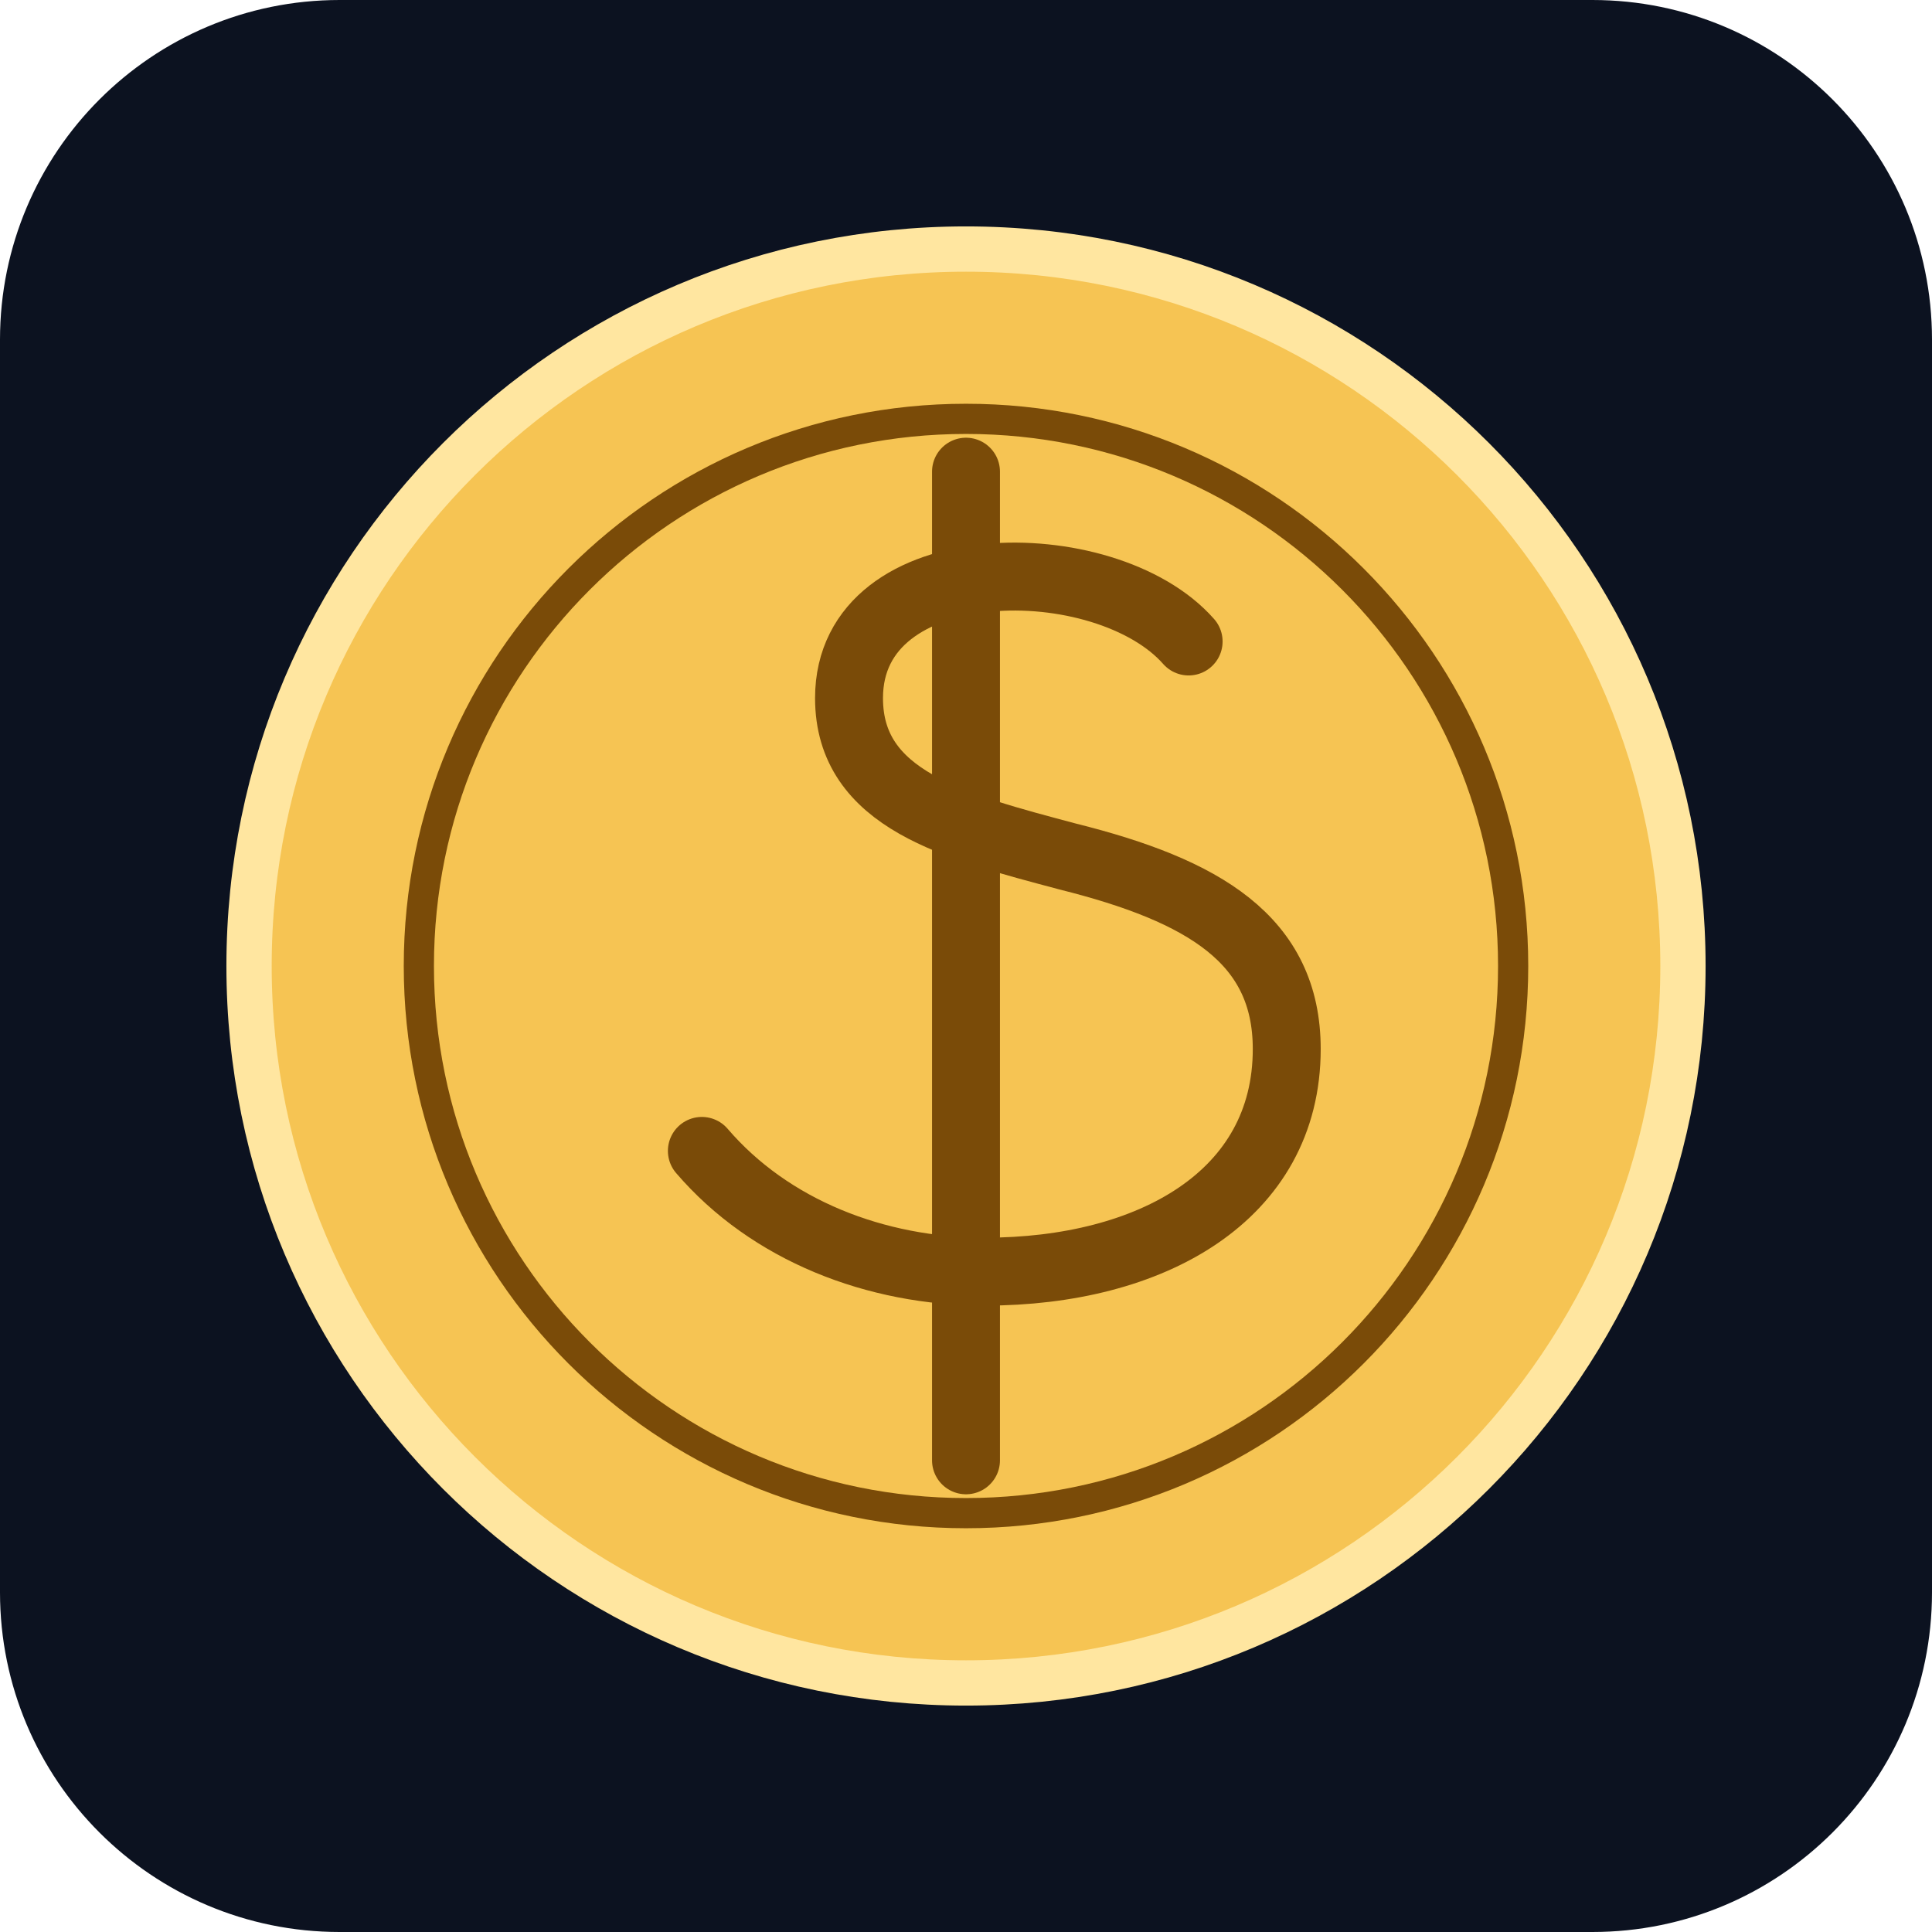
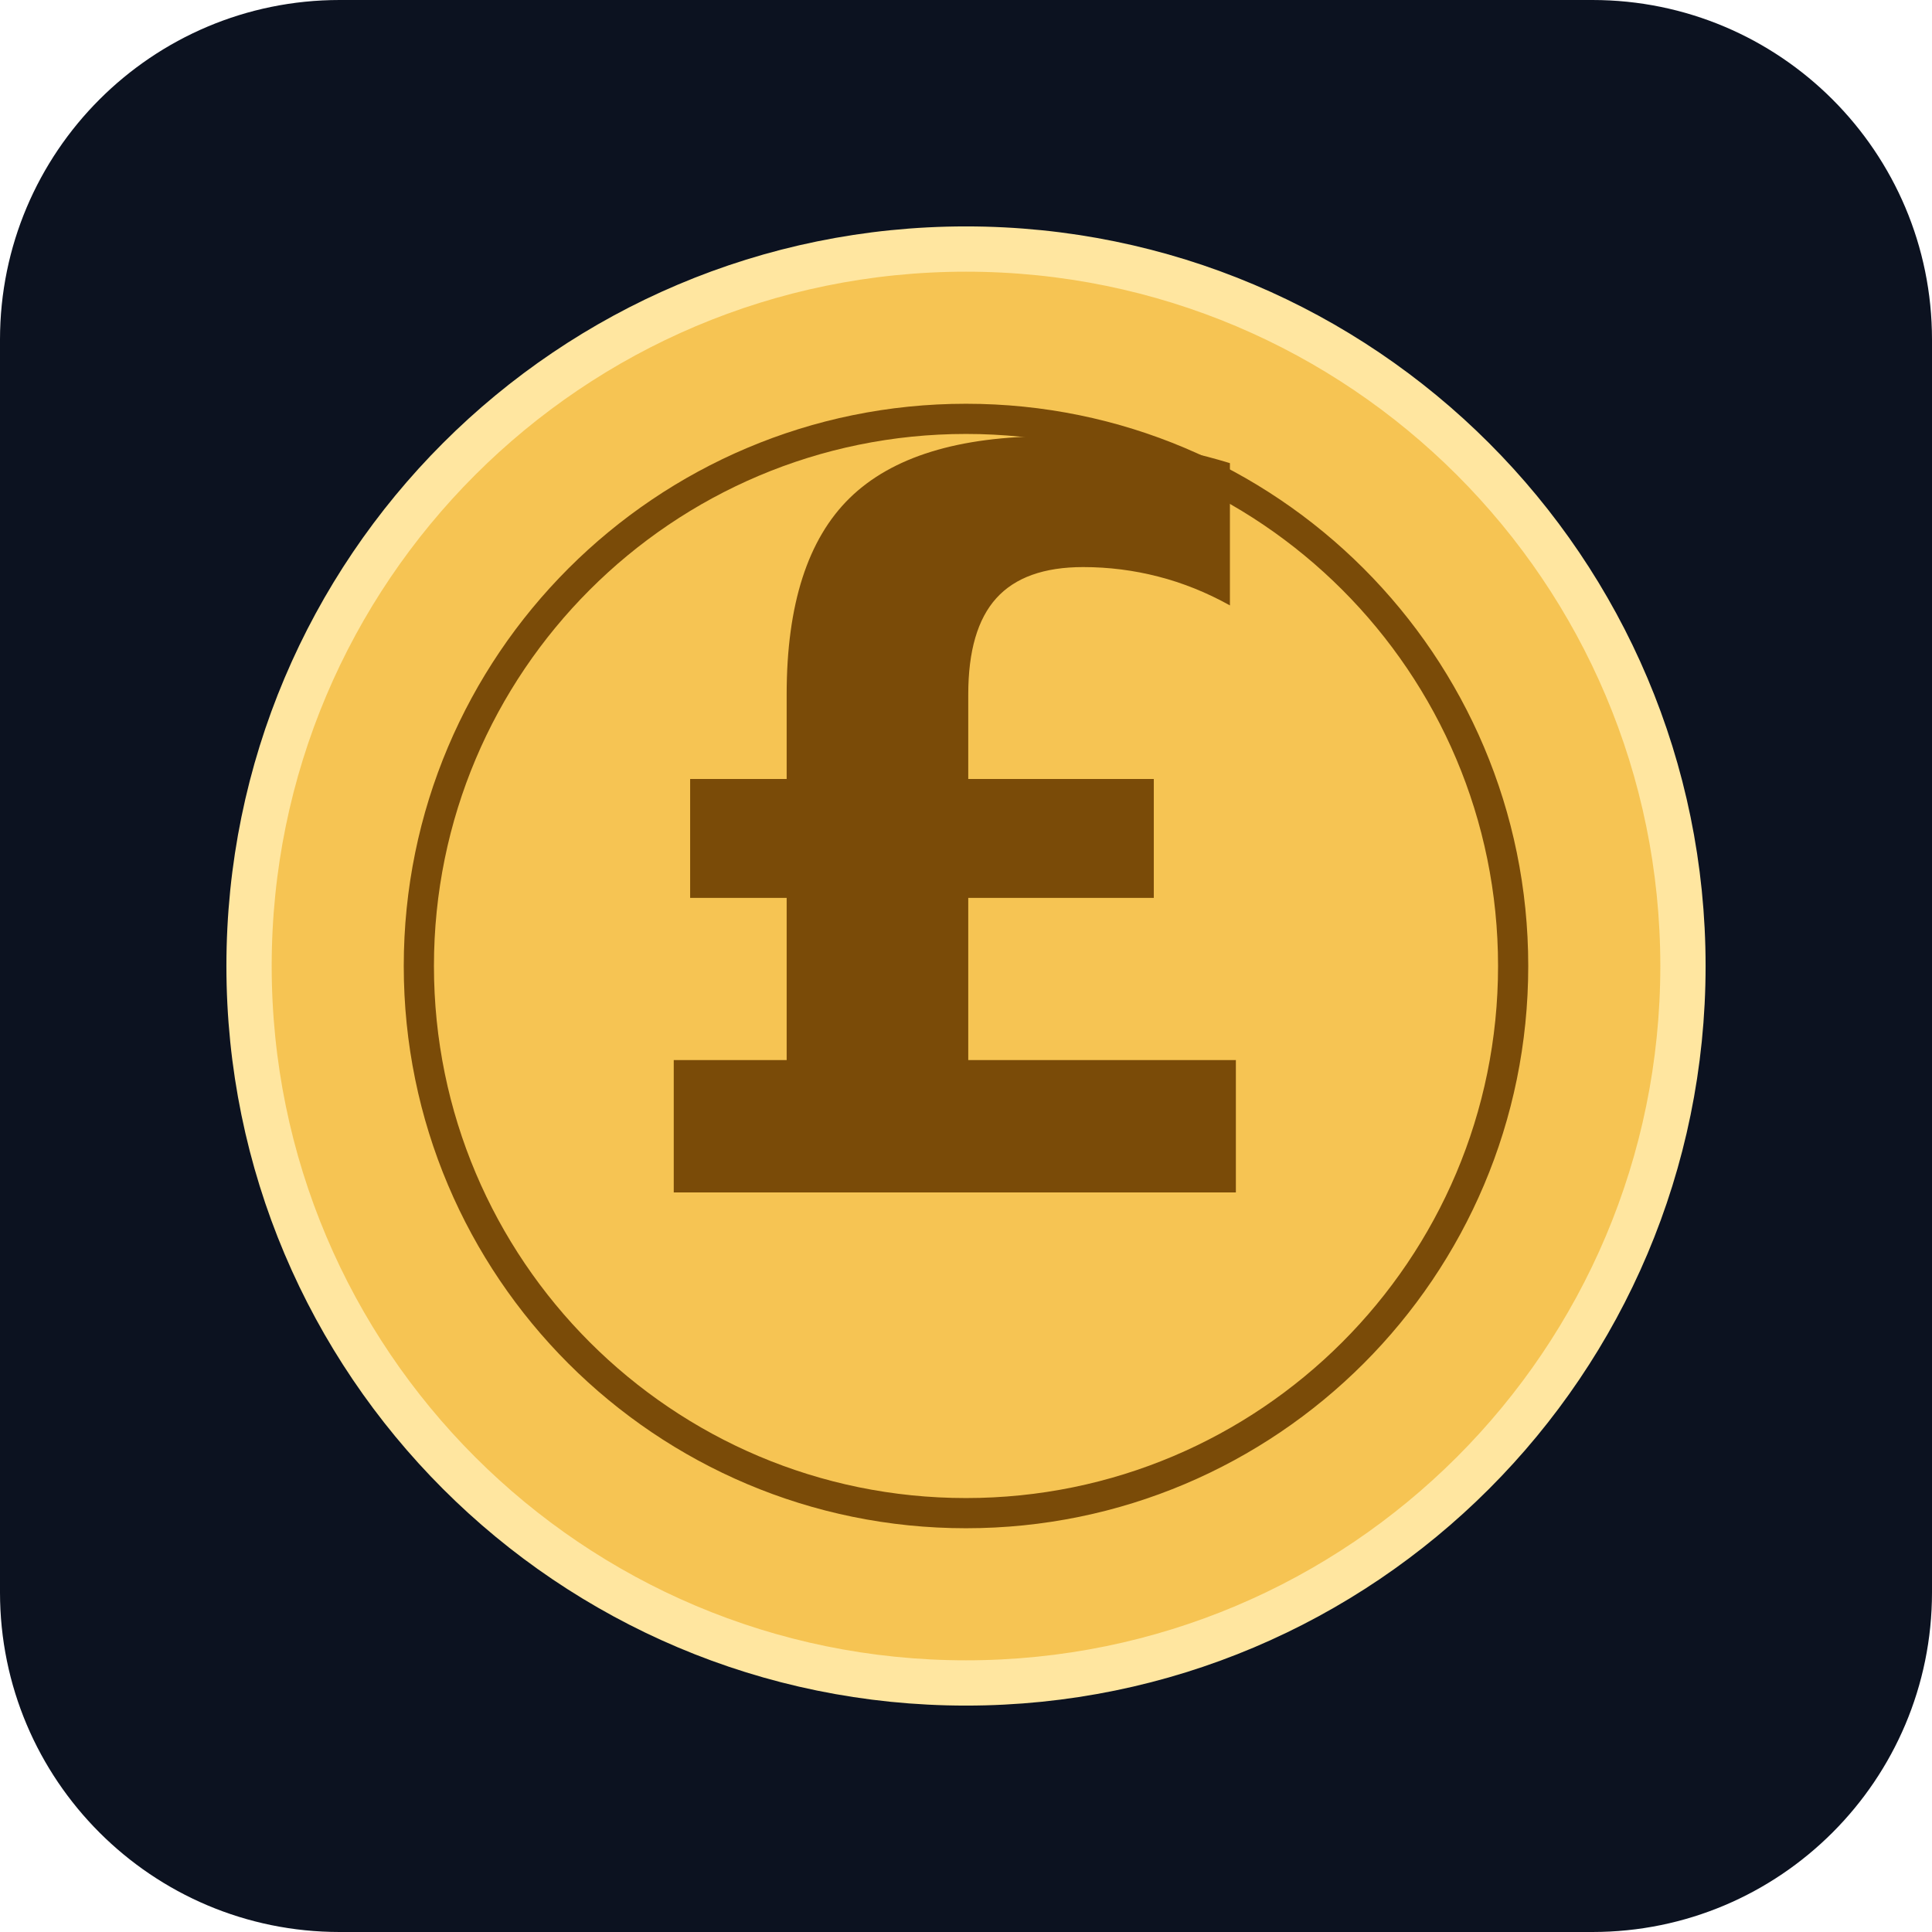
<svg xmlns="http://www.w3.org/2000/svg" viewBox="0 0 512 512">
  <rect width="512" height="512" rx="90" fill="#0c1220" />
  <circle cx="256" cy="256" r="190" fill="#f6c453" stroke="#ffe6a0" stroke-width="12" />
  <circle cx="256" cy="256" r="145" fill="none" stroke="#7a4b08" stroke-width="8" />
-   <path d="M315 170c-22-25-90-25-90 15 0 27 28 34 58 42 36 9 58 22 58 51 0 39-36 59-80 59-29 0-57-11-75-32M256 125v262" fill="none" stroke="#7a4b08" stroke-width="18" stroke-linecap="round" />
+   <text x="256" y="316" text-anchor="middle" font-family="DejaVu Sans, Arial, sans-serif" font-size="270" font-weight="700" fill="#7a4b08">£</text>
</svg>
